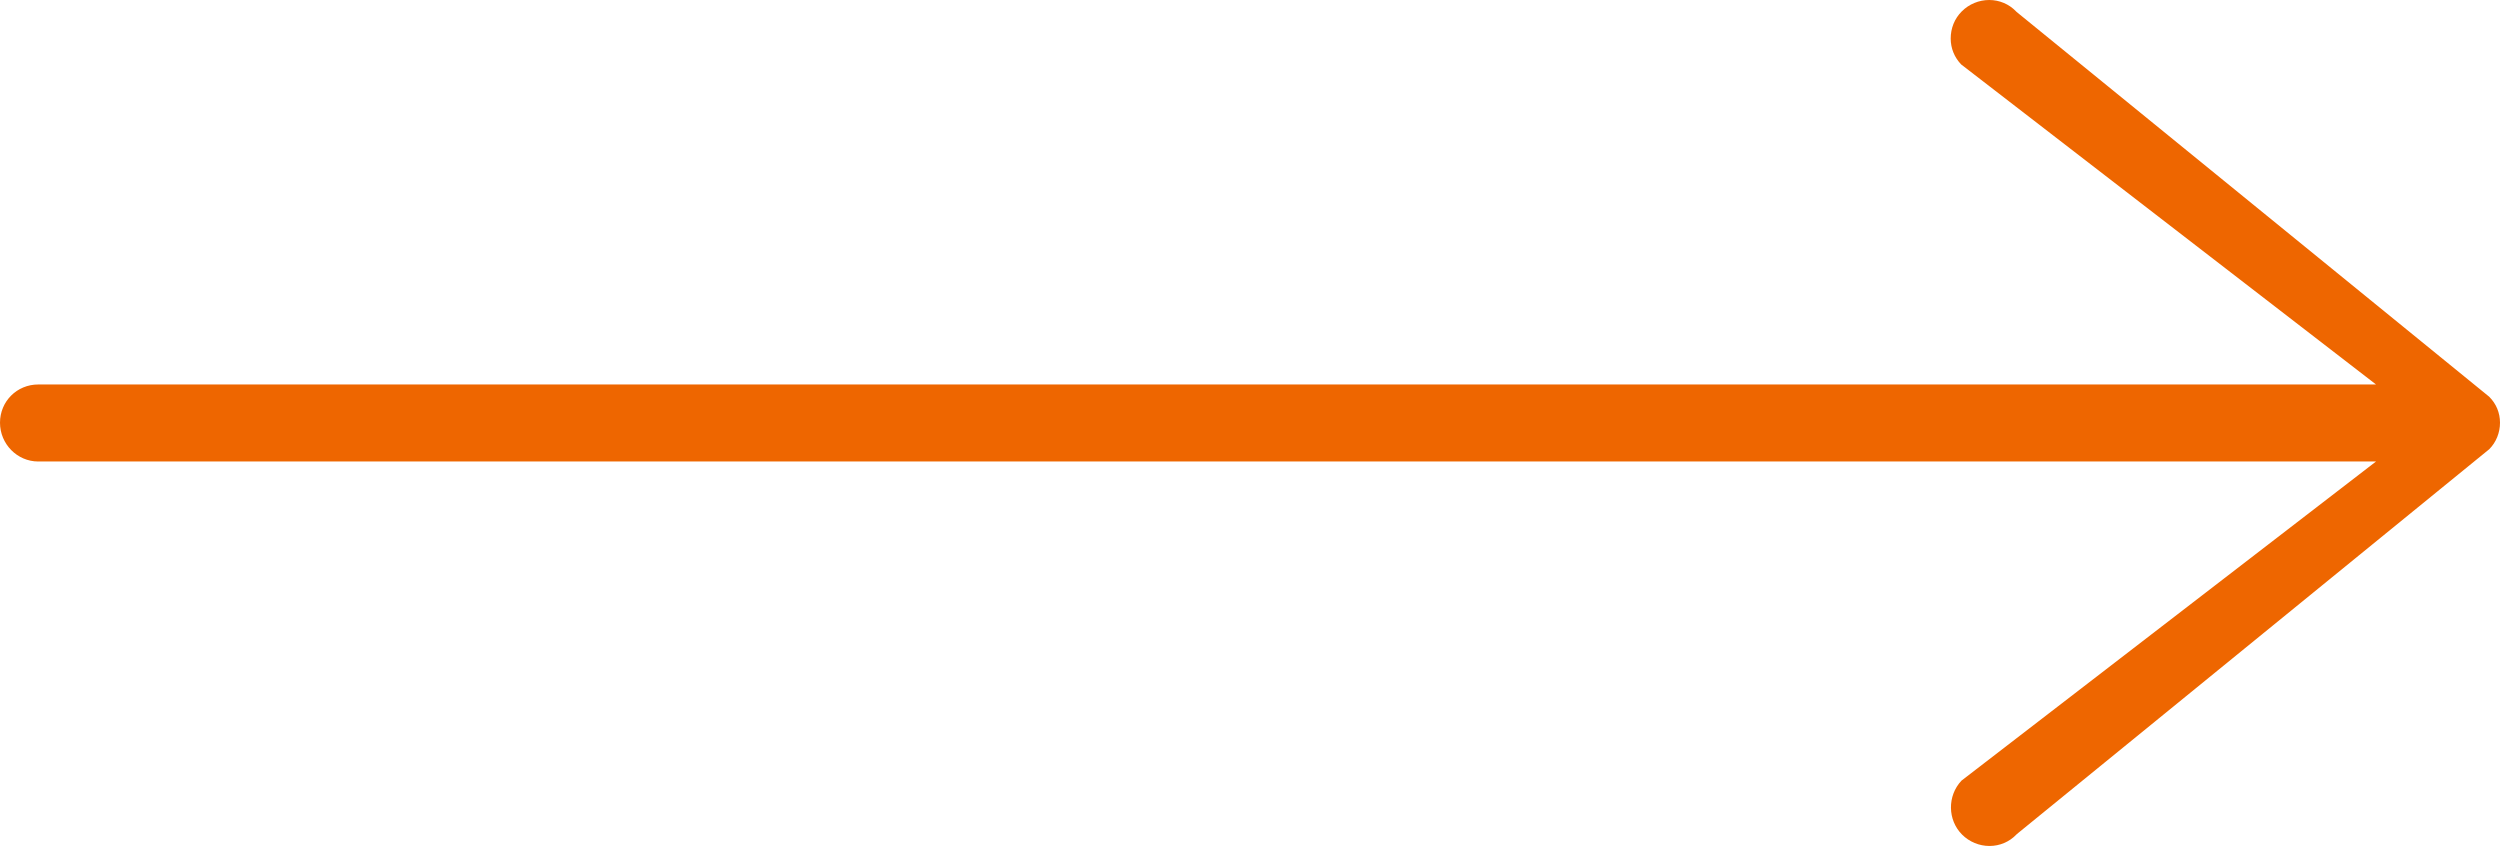
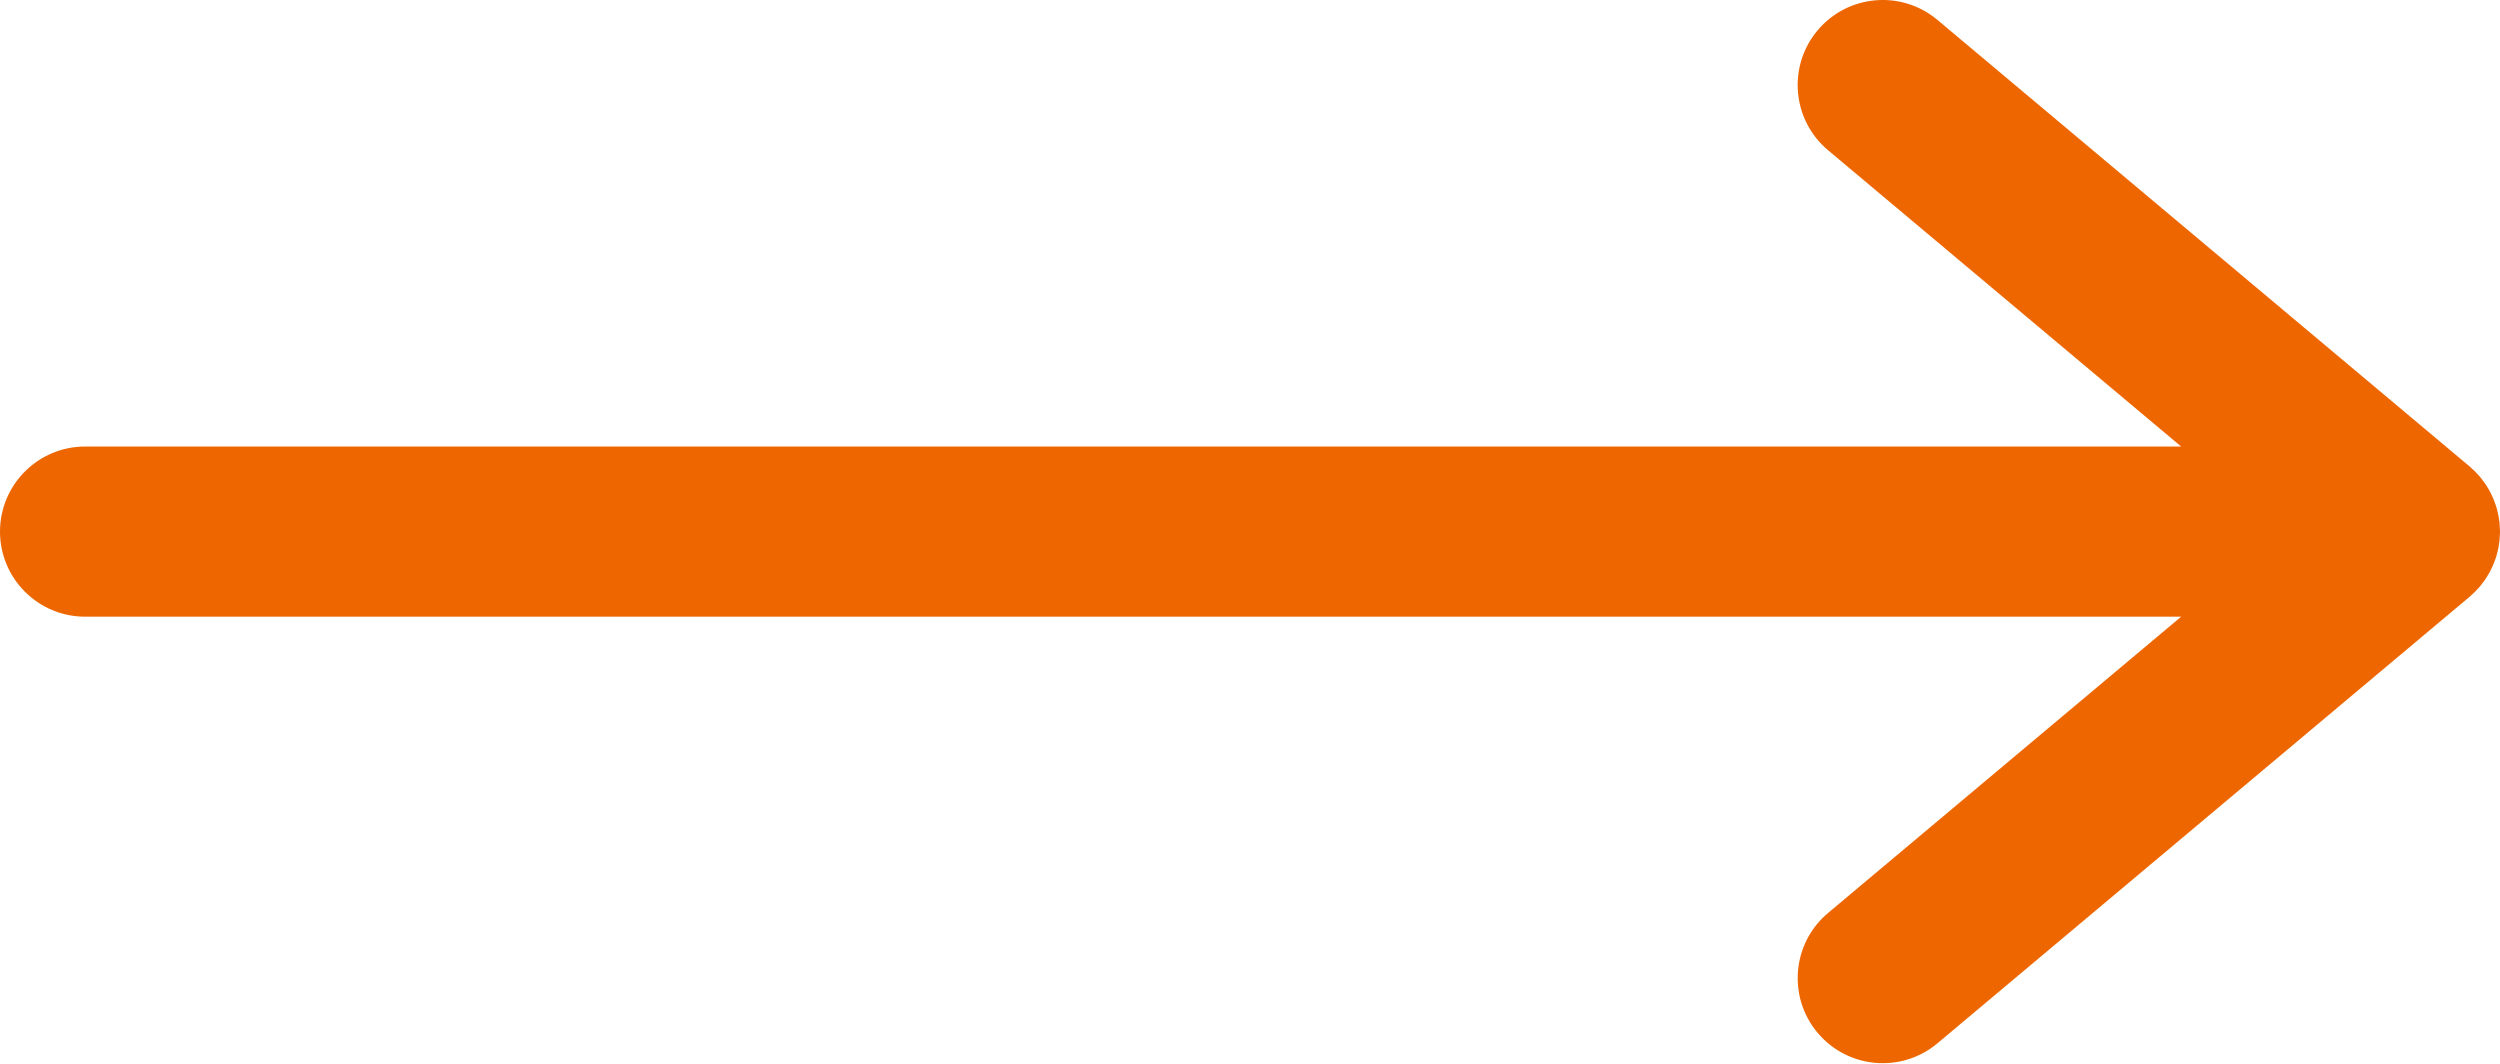
- <svg xmlns="http://www.w3.org/2000/svg" version="1.1" id="Capa_1" x="0px" y="0px" viewBox="0 0 857 290" style="enable-background:new 0 0 857 290;" xml:space="preserve">
-   <style type="text/css">
- 	.st0{fill:#EE6600;}
- </style>
-   <path class="st0" d="M682,290c-3.5,0-6.9-1.4-9.4-3.9c-5-5-5.1-13.3-0.2-18.5l142.1-109.4H13.1c-7.2,0-13.1-6-13.1-13.3  c0-7.3,5.8-13.1,13.1-13.1h801.4L672.3,22.1c-2.3-2.4-3.6-5.5-3.6-8.9c0-3.5,1.3-6.8,3.8-9.3c2.5-2.5,5.9-3.9,9.4-3.9  c3.5,0,6.8,1.4,9.2,3.9l0.2,0.2L853.3,136c2.4,2.4,3.7,5.5,3.7,8.9c0,3.4-1.3,6.7-3.7,9.1L691.4,285.9l-0.2,0.2  C688.8,288.6,685.5,290,682,290z" />
+ <svg xmlns="http://www.w3.org/2000/svg" version="1.1" id="Capa_1" x="0px" y="0px" width="217.771px" height="92.613px" viewBox="400.848 732.781 217.771 92.613" enable-background="new 400.848 732.781 217.771 92.613" xml:space="preserve">
+   <path fill="#EE6600" d="M617.221,783.408c0.053-0.074,0.109-0.146,0.159-0.223c0.084-0.127,0.159-0.256,0.234-0.385  c0.05-0.086,0.101-0.17,0.146-0.256c0.063-0.119,0.118-0.24,0.174-0.363c0.047-0.102,0.096-0.201,0.138-0.305  c0.044-0.109,0.081-0.221,0.12-0.33c0.015-0.043,0.031-0.084,0.045-0.125c0.016-0.047,0.035-0.092,0.05-0.139  c0.01-0.029,0.016-0.061,0.025-0.092c0.03-0.104,0.054-0.209,0.079-0.313c0.011-0.041,0.022-0.084,0.032-0.125  c0.014-0.061,0.033-0.119,0.045-0.18c0.006-0.025,0.008-0.053,0.013-0.078c0.021-0.107,0.034-0.215,0.05-0.324  c0.016-0.105,0.037-0.209,0.048-0.314c0.002-0.023,0.003-0.049,0.005-0.072c0.011-0.117,0.014-0.234,0.019-0.352  c0.005-0.104,0.015-0.207,0.015-0.309c0-0.014,0.002-0.025,0.002-0.037c0-0.01-0.002-0.02-0.002-0.029  c0-0.125-0.011-0.25-0.018-0.375c-0.005-0.096-0.007-0.191-0.016-0.287c-0.002-0.023-0.002-0.049-0.004-0.072  c-0.014-0.125-0.037-0.25-0.057-0.377c-0.014-0.084-0.023-0.17-0.039-0.256c-0.029-0.148-0.067-0.297-0.105-0.445  c-0.021-0.084-0.039-0.166-0.063-0.25c-0.041-0.139-0.091-0.275-0.141-0.412c-0.032-0.092-0.063-0.184-0.099-0.273  c-0.049-0.121-0.105-0.238-0.161-0.357c-0.049-0.104-0.096-0.209-0.148-0.311c-0.054-0.102-0.114-0.201-0.173-0.301  c-0.067-0.115-0.134-0.229-0.207-0.34c-0.06-0.09-0.124-0.176-0.188-0.262c-0.083-0.115-0.166-0.229-0.256-0.338  c-0.021-0.025-0.037-0.053-0.059-0.078c-0.057-0.068-0.118-0.125-0.177-0.189c-0.083-0.094-0.166-0.188-0.255-0.275  c-0.004-0.004-0.008-0.008-0.012-0.012c-0.101-0.102-0.206-0.195-0.312-0.289c-0.055-0.049-0.104-0.102-0.159-0.148l-46.354-38.895  c-3.135-2.631-7.811-2.223-10.441,0.912c-2.631,3.137-2.222,7.811,0.914,10.441l30.756,25.809H408.259  c-4.087,0-7.411,3.324-7.411,7.41c0,4.088,3.324,7.412,7.411,7.412h182.586l-30.755,25.807c-3.135,2.629-3.544,7.305-0.914,10.439  c2.631,3.137,7.307,3.545,10.442,0.914l46.354-38.895c0.061-0.051,0.114-0.107,0.173-0.16c0.097-0.088,0.194-0.174,0.287-0.266  c0.009-0.01,0.018-0.018,0.027-0.027c0.095-0.094,0.182-0.193,0.271-0.293c0.051-0.057,0.105-0.109,0.155-0.168  c0.013-0.016,0.023-0.031,0.036-0.047c0.007-0.008,0.013-0.018,0.019-0.025C617.039,783.658,617.13,783.533,617.221,783.408z" />
</svg>
